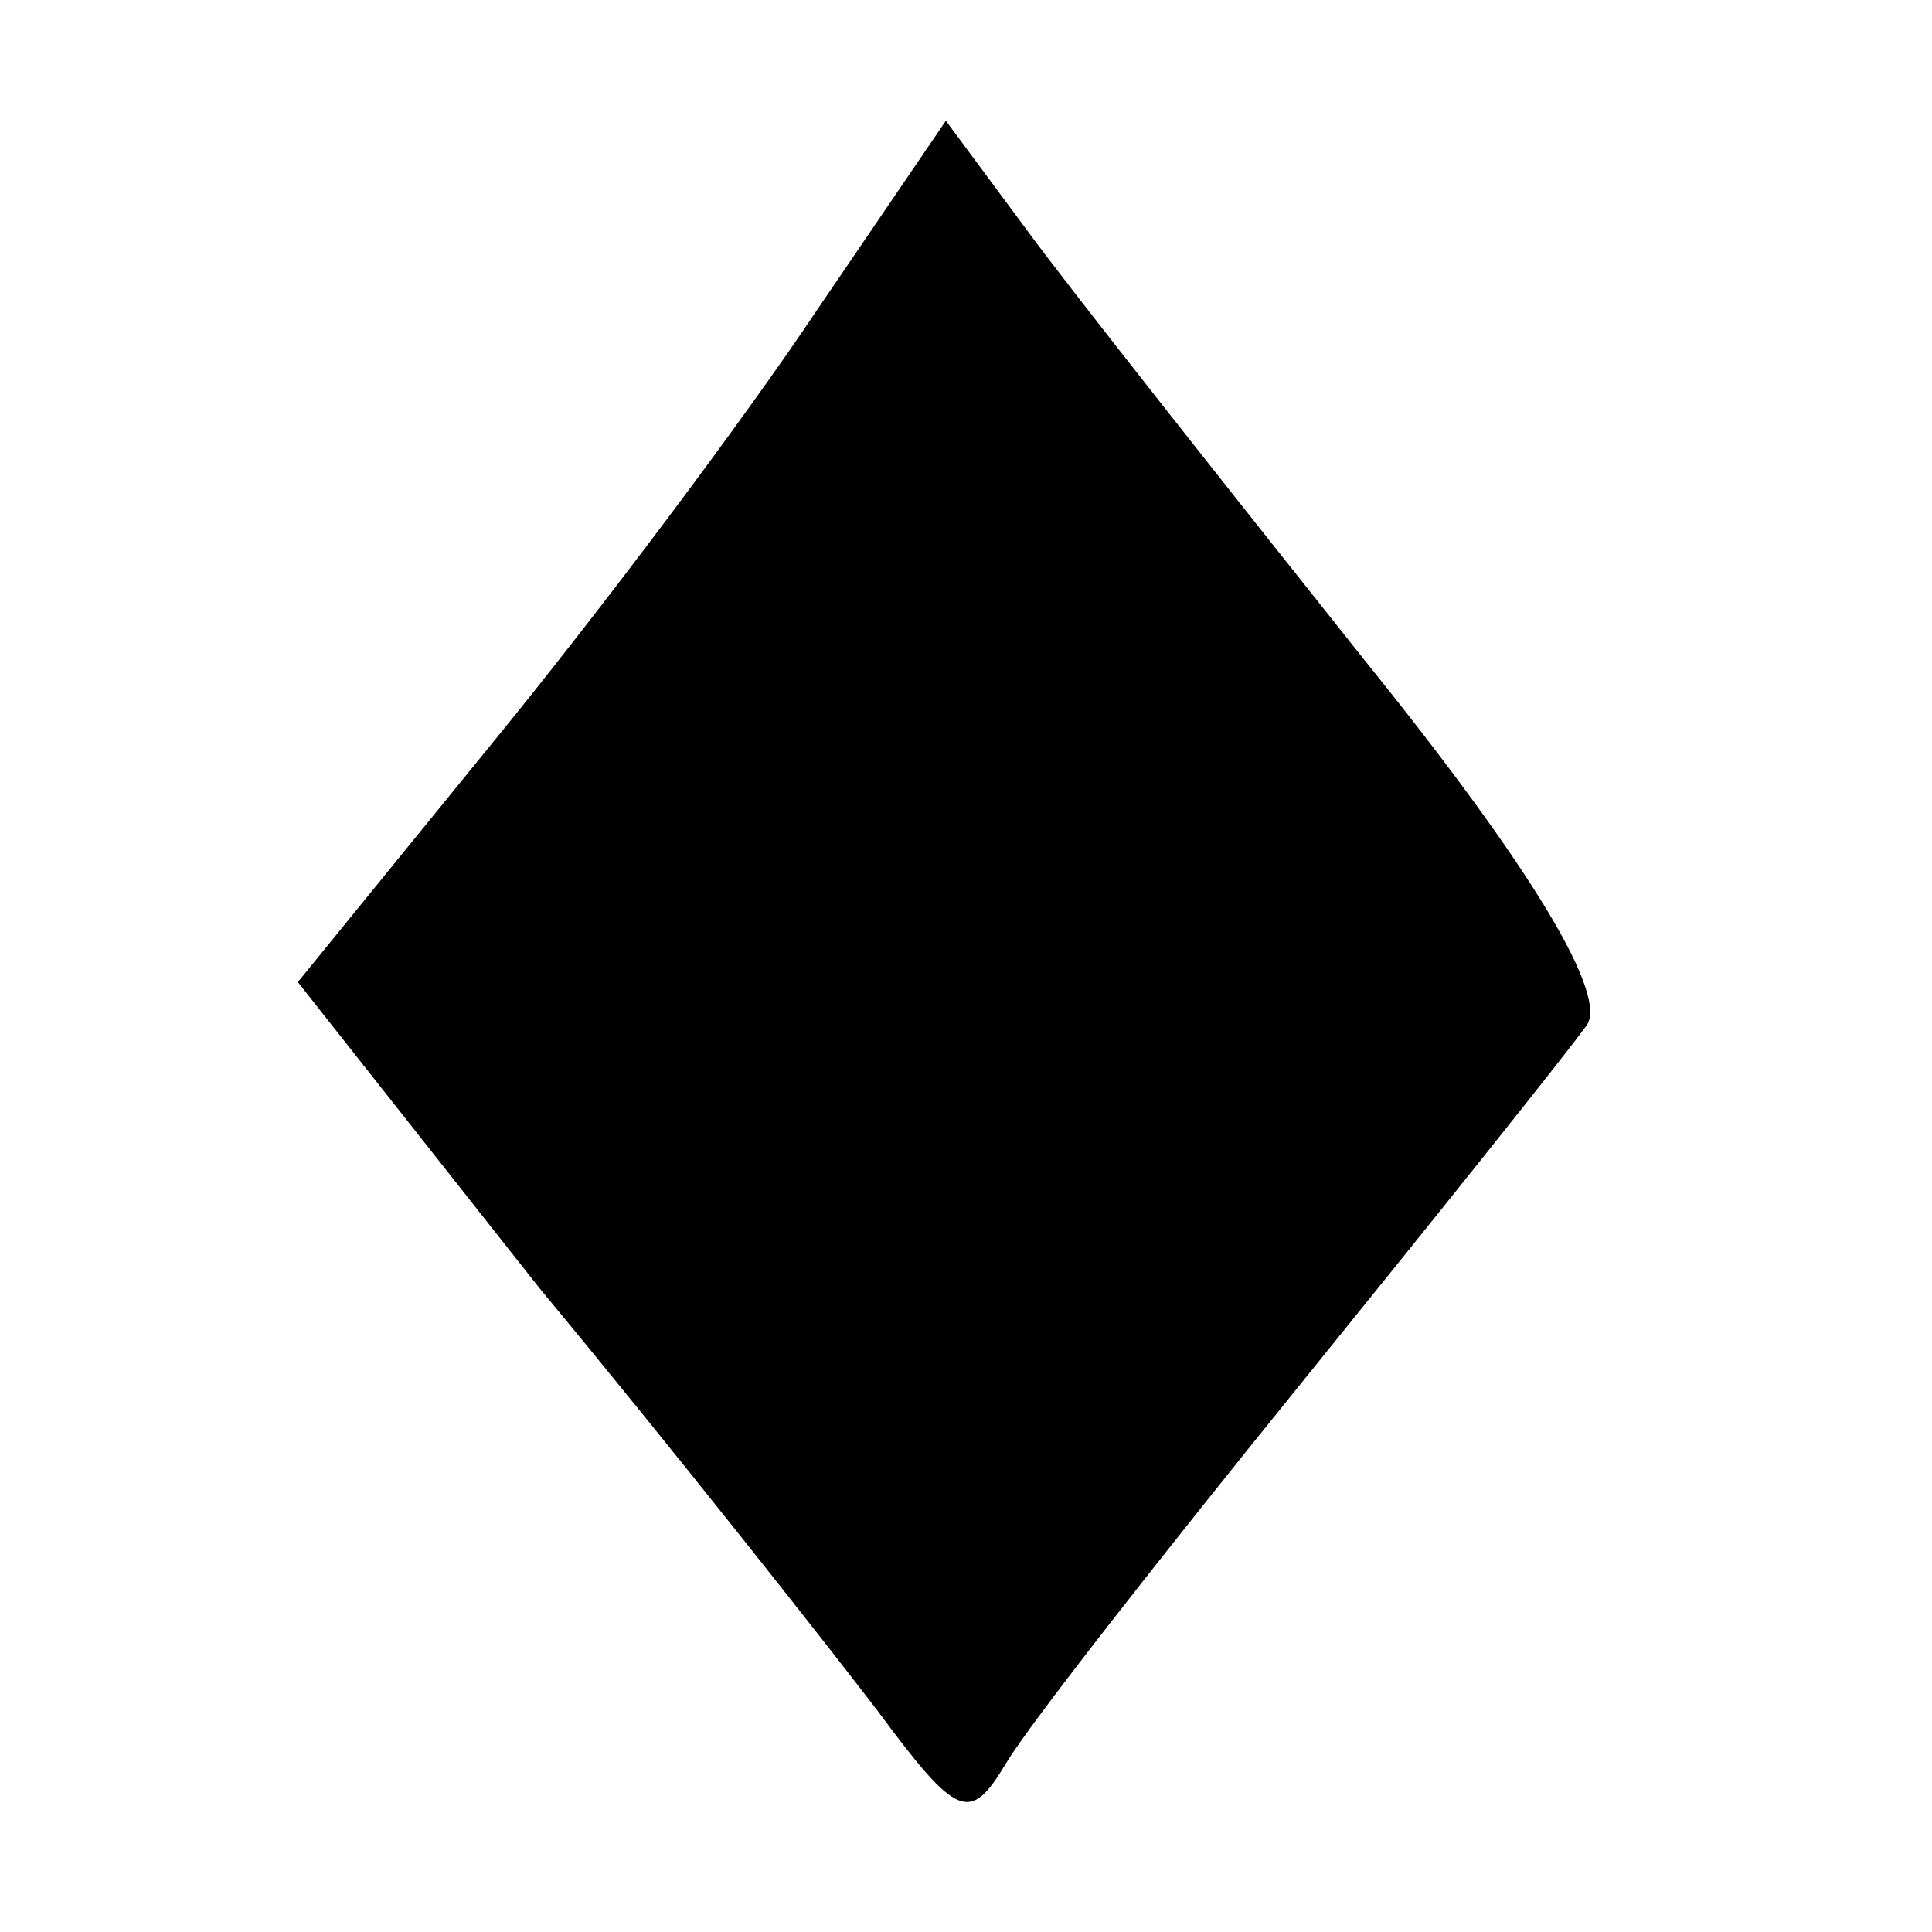
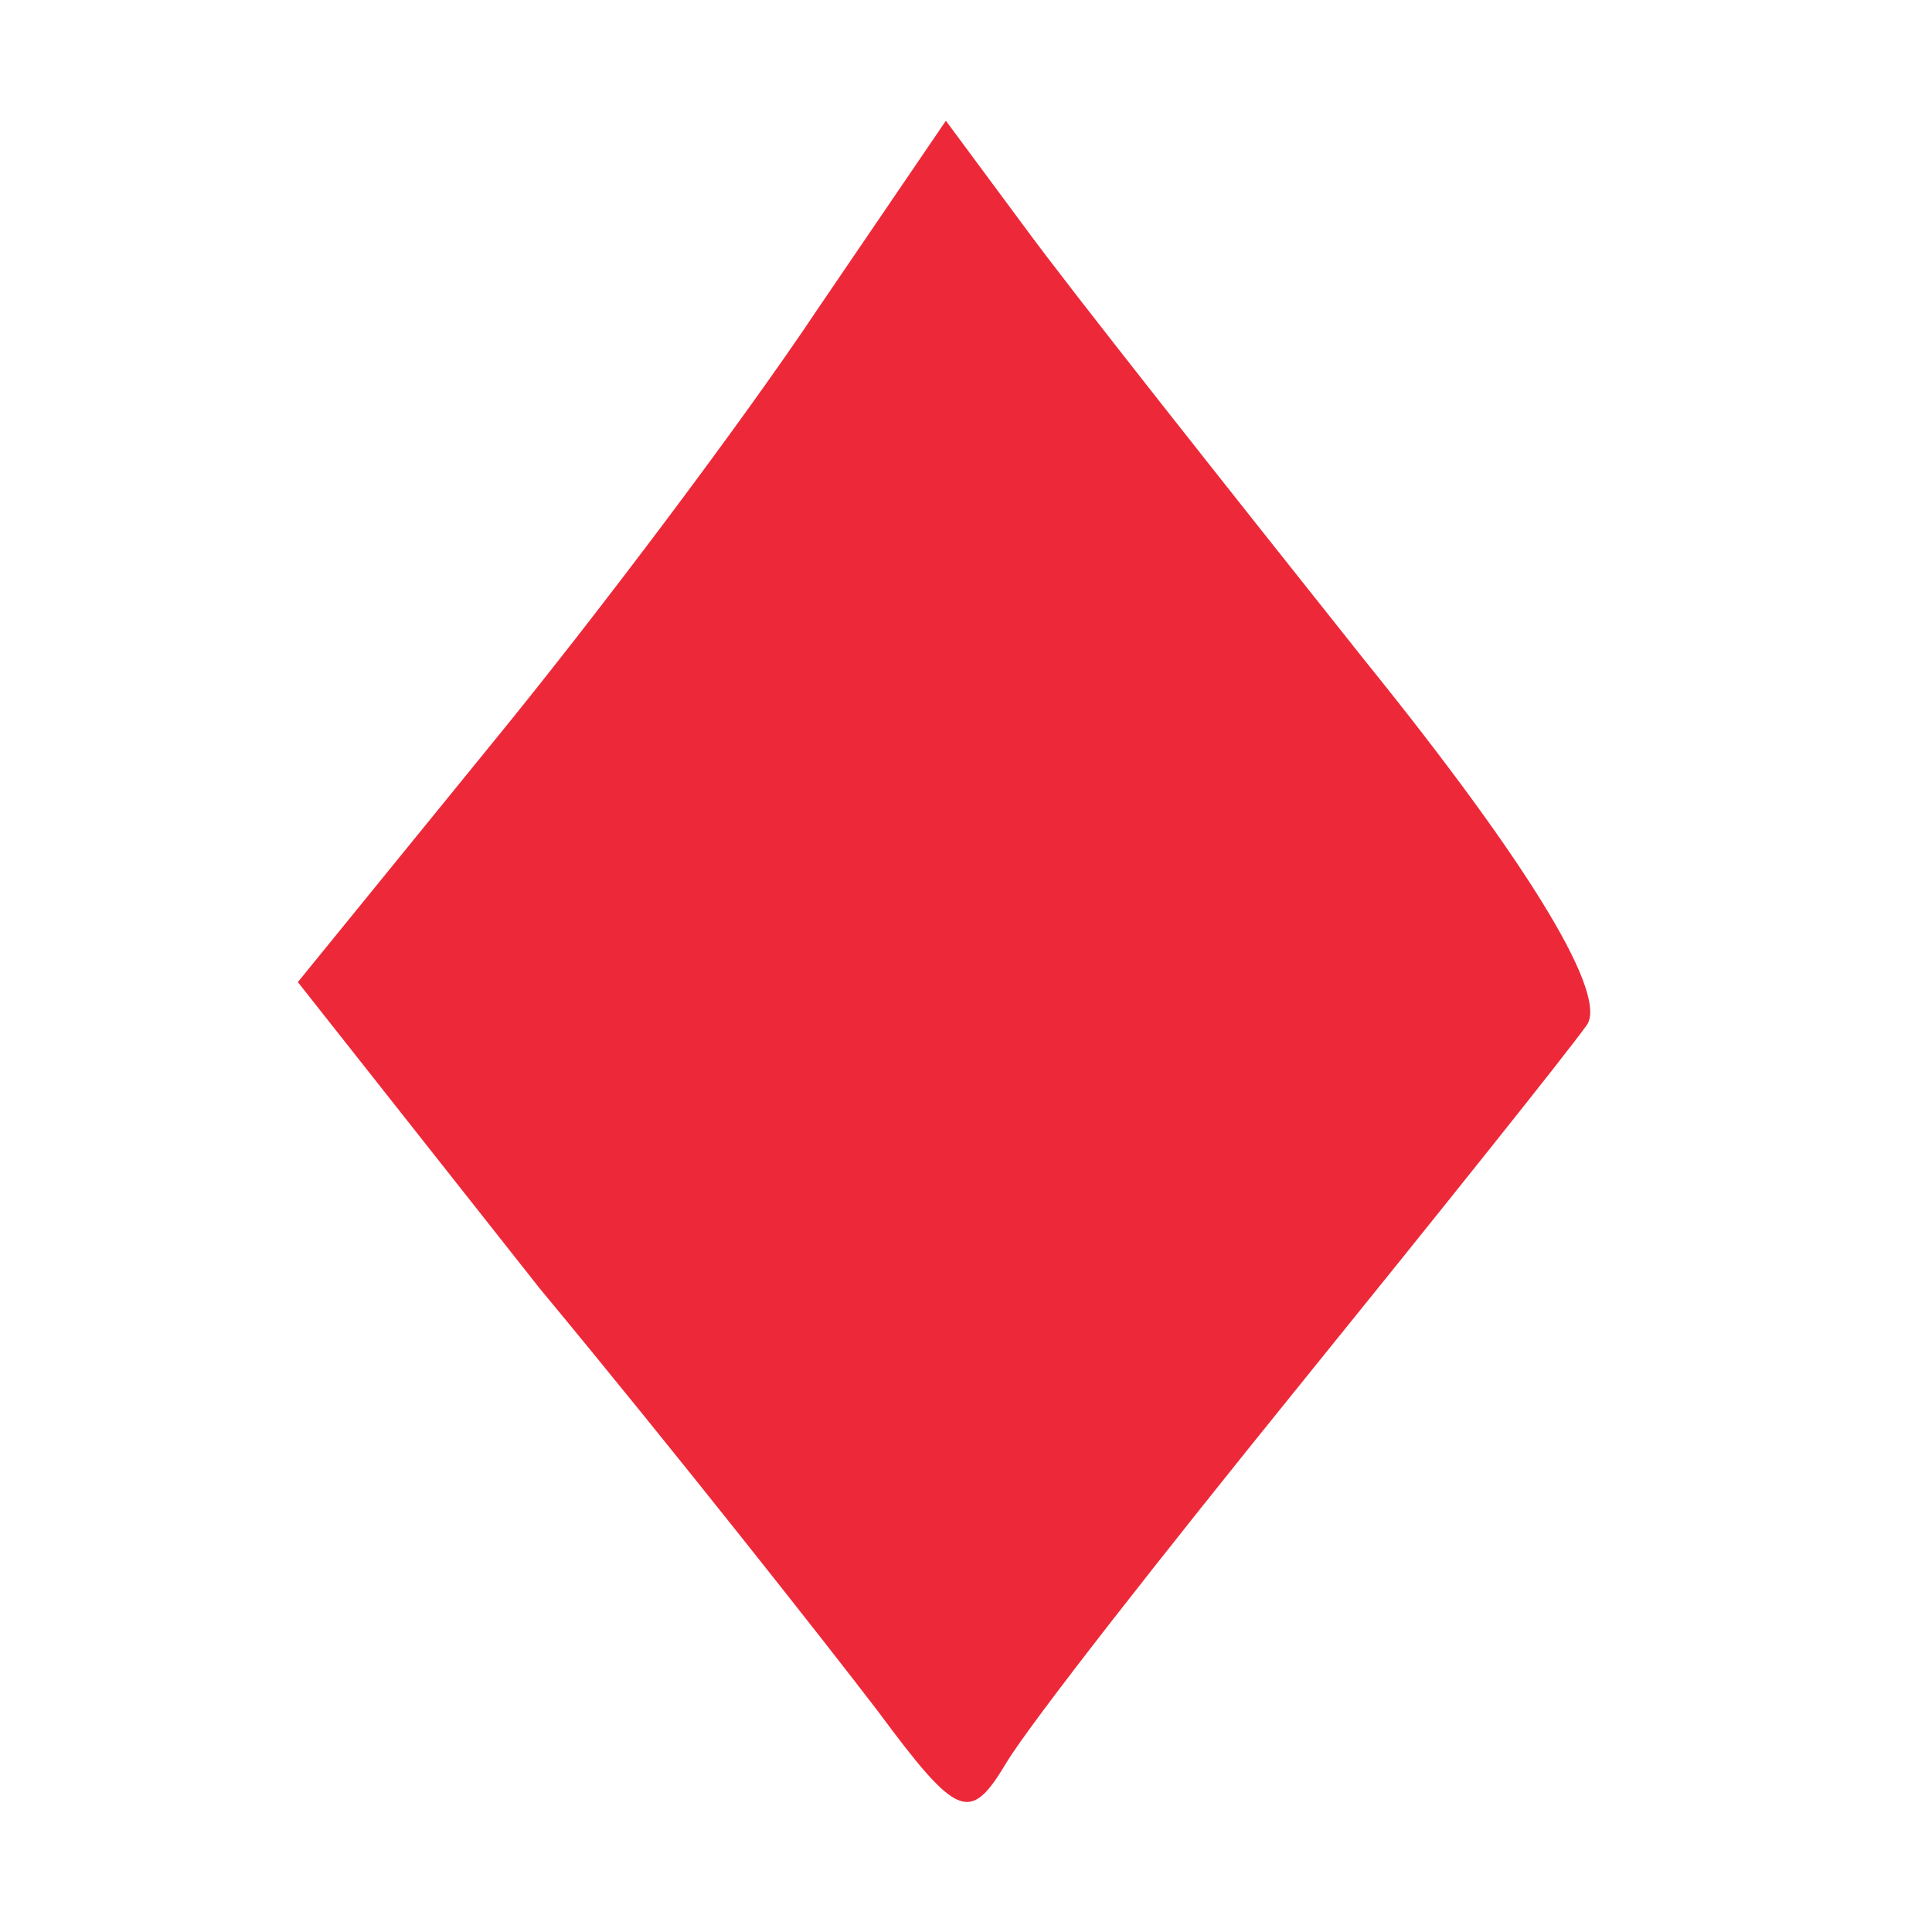
<svg xmlns="http://www.w3.org/2000/svg" version="1.0" width="48pt" height="48pt" viewBox="0 0 48 48" preserveAspectRatio="xMidYMid meet">
-   <g transform="translate(0,48) scale(0.1,-0.1)" fill="#000000" stroke="none">
+   <g transform="translate(0,48) scale(0.1,-0.1)" fill="#ED2939" stroke="none">
    <path d="M203 403 c-18 -27 -54 -75 -81 -108 l-48 -59 60 -76 c34 -41 71 -88 84 -105 20 -27 23 -28 32 -13 6 10 39 52 73 94 34 42 66 82 71 89 6 7 -13 39 -55 91 -35 44 -73 92 -84 107 l-20 27 -32 -47z" />
  </g>
</svg>
